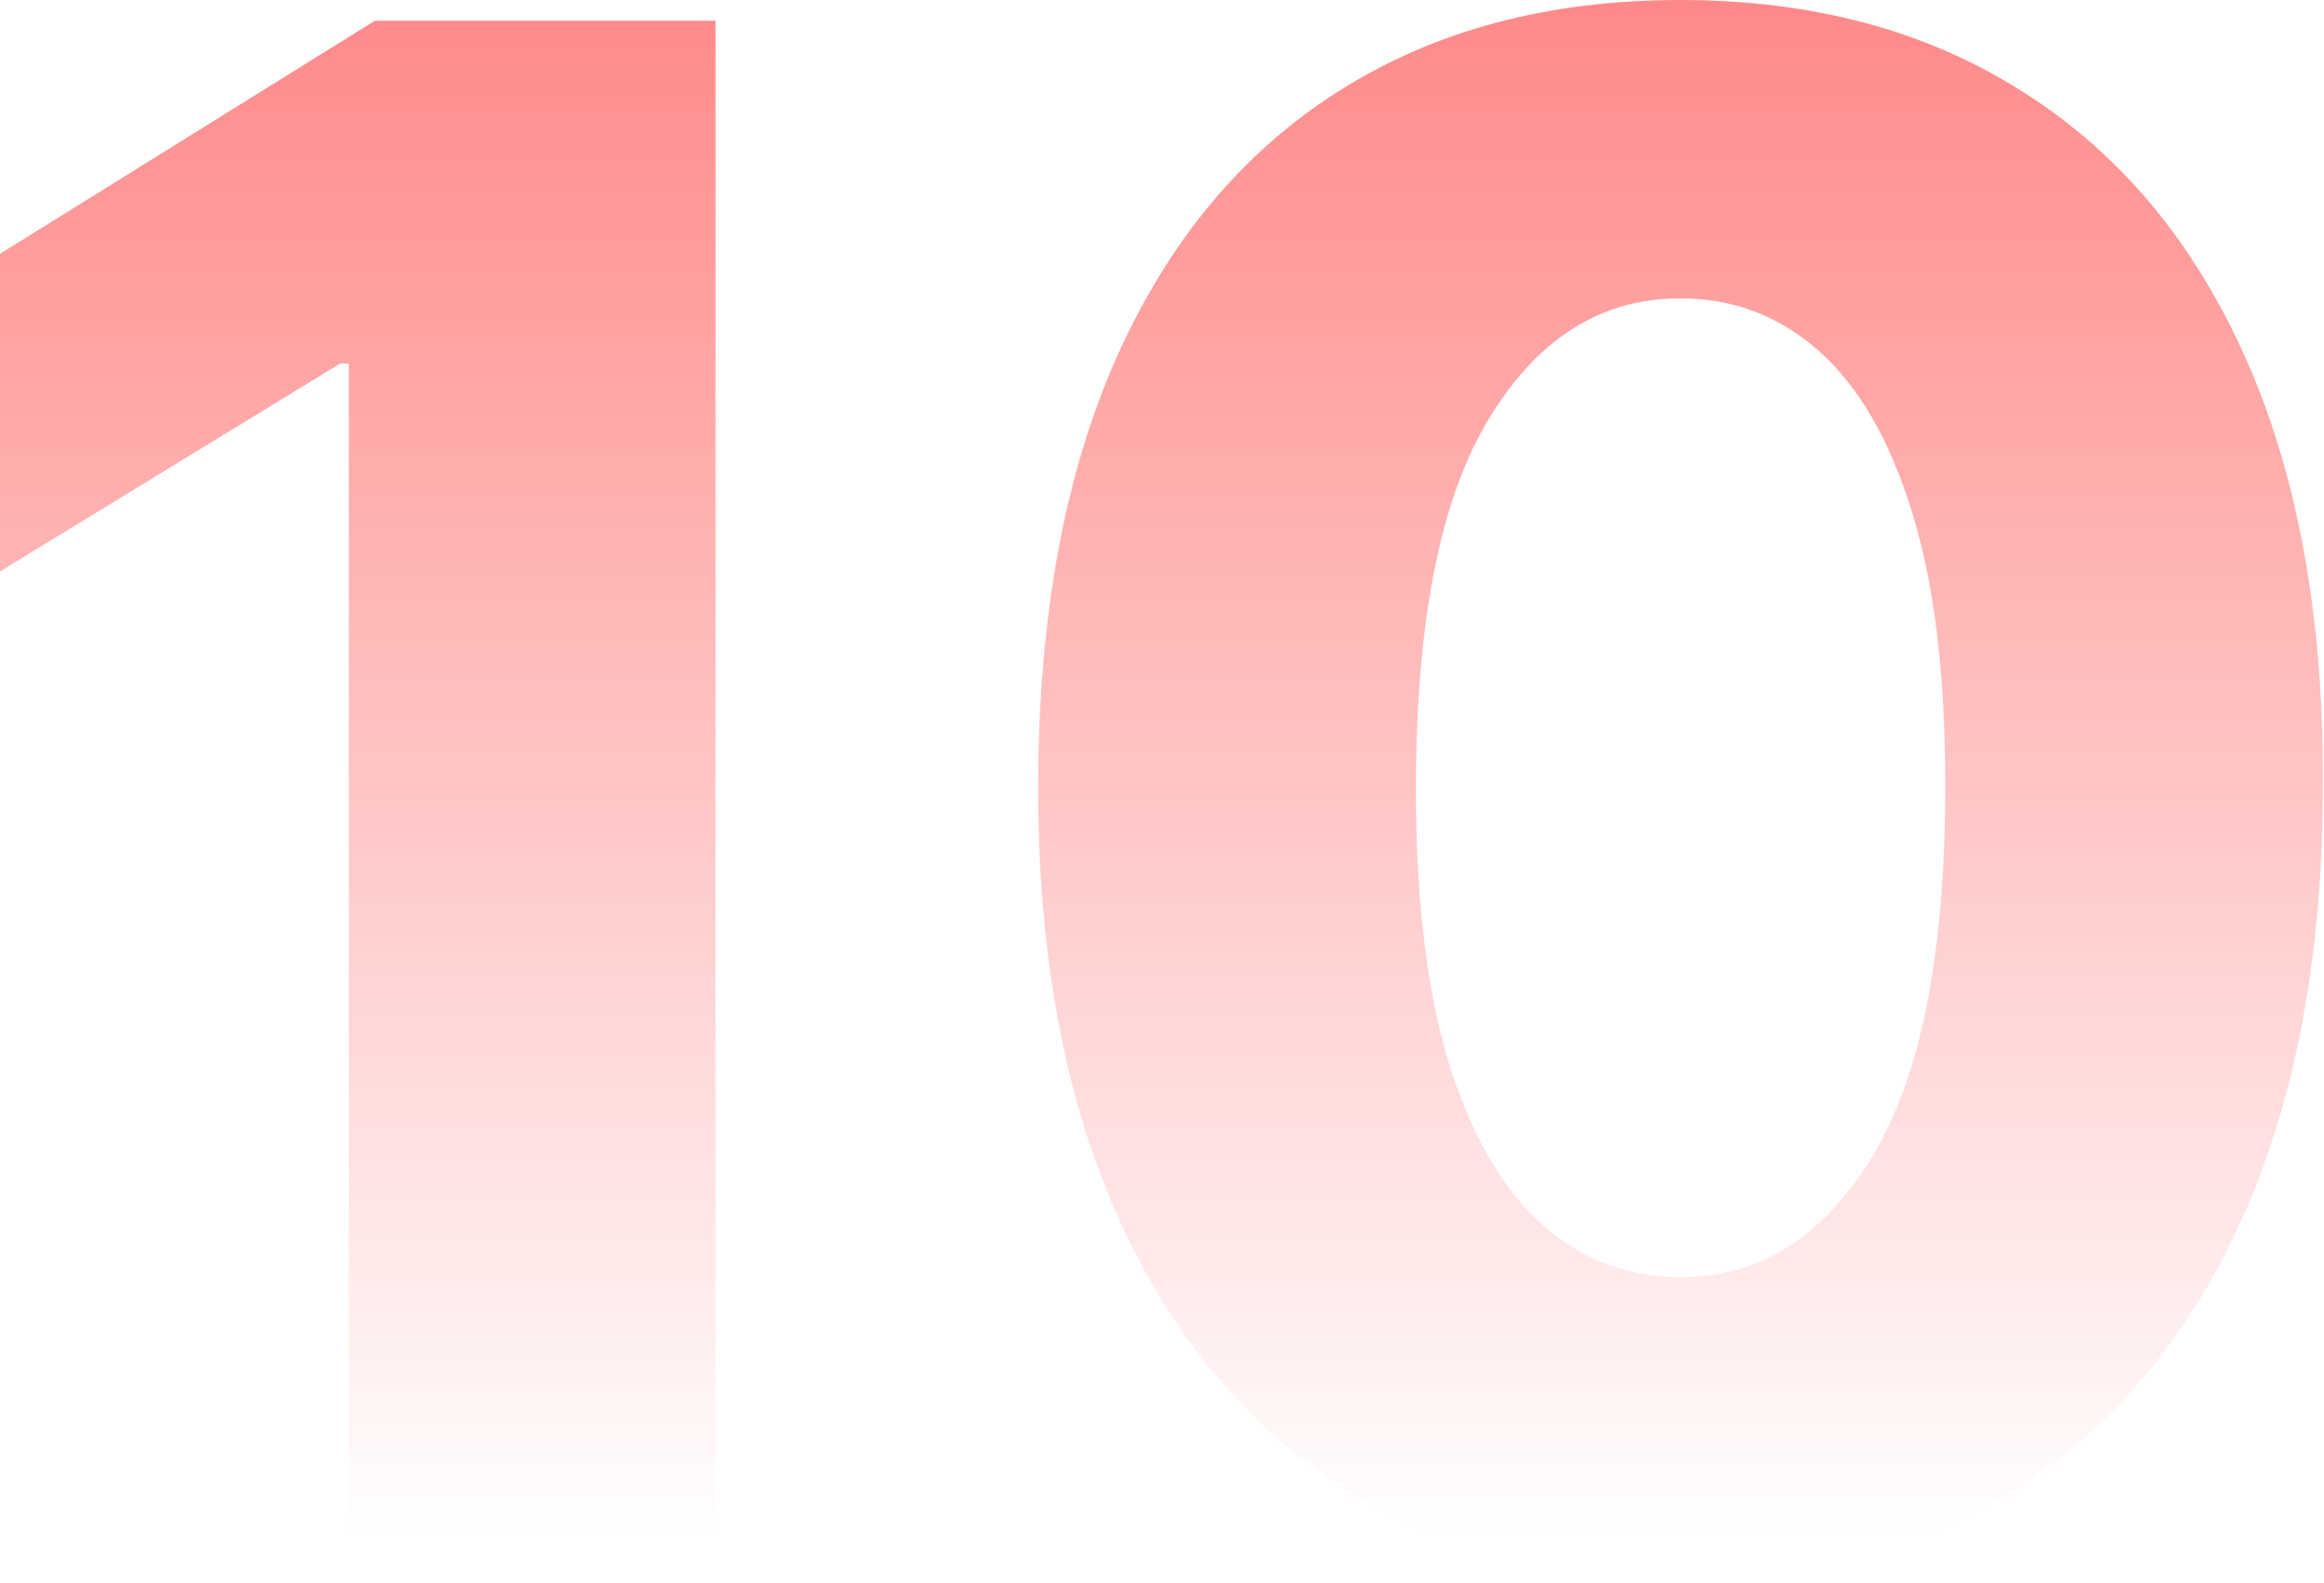
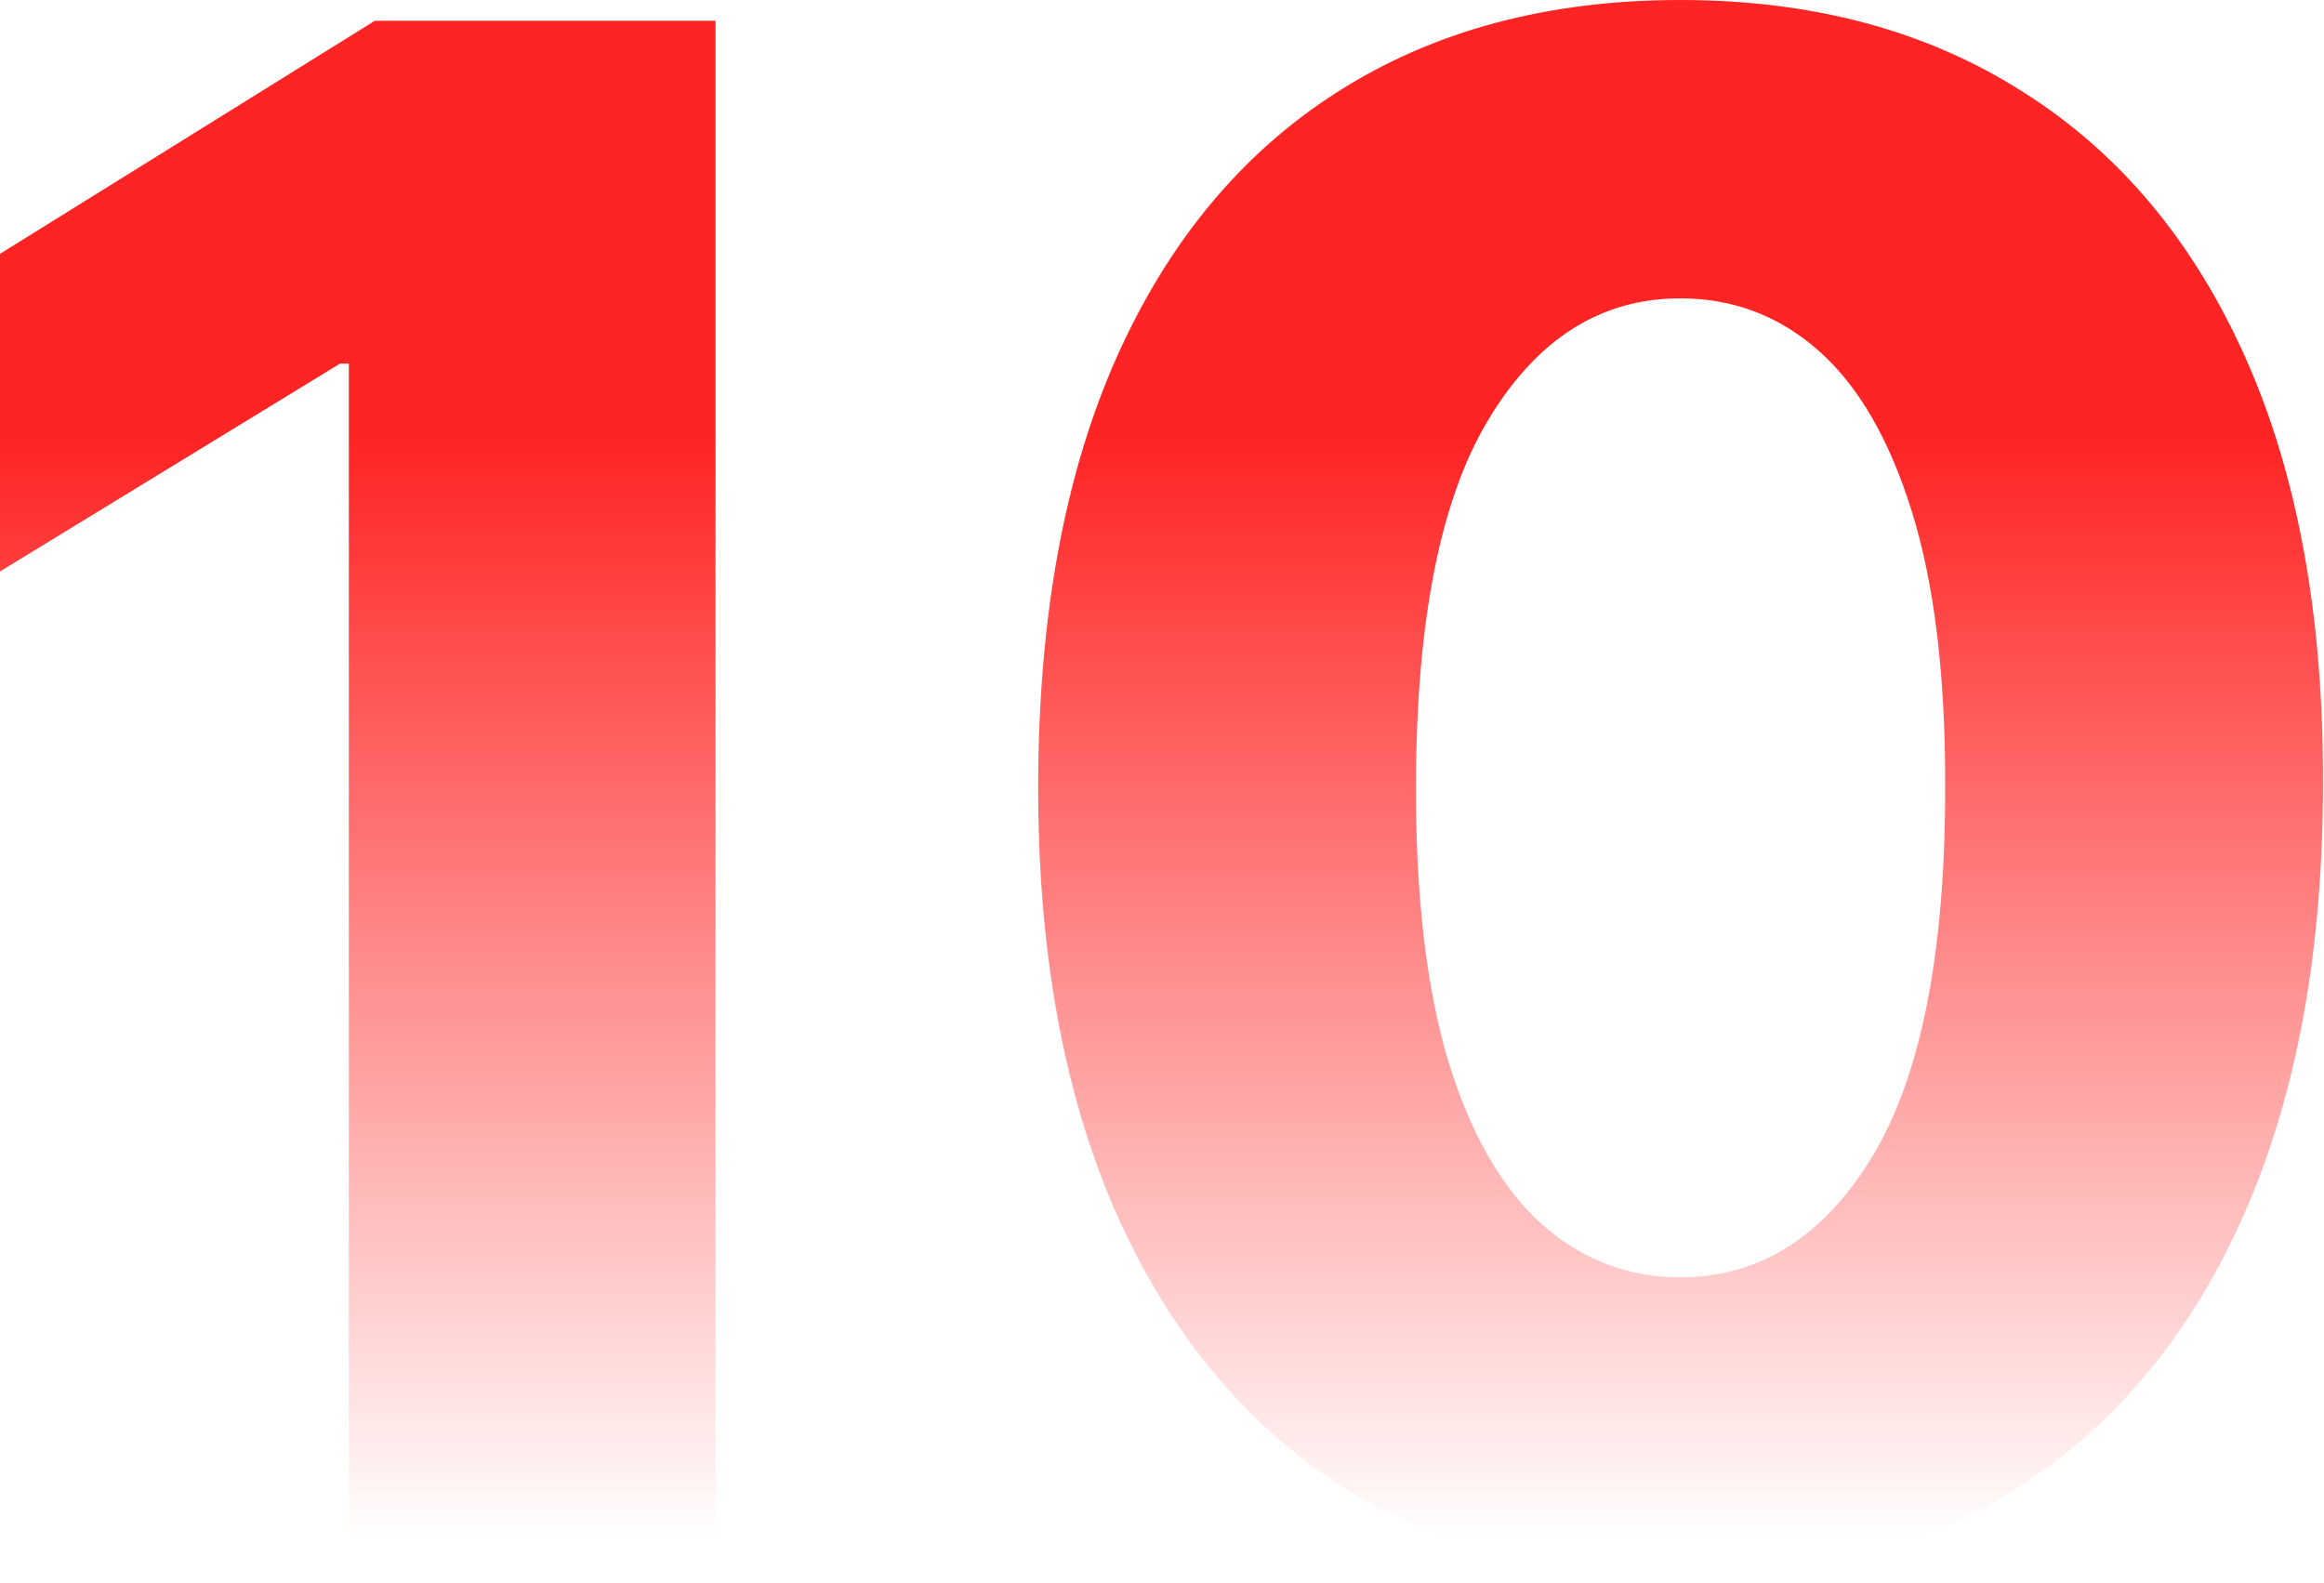
<svg xmlns="http://www.w3.org/2000/svg" width="467" height="318" viewBox="0 0 467 318" fill="none">
  <path d="M143.778 4.176V309.631H70.099V73.082H68.31L-4.31091e-05 114.844V51.008L75.32 4.176H143.778ZM337.633 317.088C310.985 317.088 288.017 310.774 268.727 298.146C249.437 285.419 234.572 267.173 224.132 243.409C213.691 219.545 208.521 190.859 208.62 157.351C208.72 123.842 213.94 95.405 224.281 72.038C234.721 48.572 249.537 30.724 268.727 18.494C288.017 6.165 310.985 -1.69277e-05 337.633 -1.69277e-05C364.281 -1.69277e-05 387.25 6.165 406.539 18.494C425.929 30.724 440.843 48.572 451.284 72.038C461.724 95.504 466.894 123.942 466.795 157.351C466.795 190.959 461.575 219.695 451.135 243.558C440.694 267.422 425.829 285.668 406.539 298.295C387.349 310.824 364.38 317.088 337.633 317.088ZM337.633 256.683C353.542 256.683 366.419 248.58 376.262 232.372C386.106 216.065 390.978 191.058 390.879 157.351C390.879 135.277 388.642 117.081 384.167 102.763C379.693 88.345 373.478 77.606 365.524 70.547C357.569 63.487 348.272 59.957 337.633 59.957C321.823 59.957 309.046 67.962 299.302 83.97C289.558 99.879 284.636 124.339 284.537 157.351C284.437 179.723 286.575 198.267 290.95 212.983C295.424 227.699 301.689 238.686 309.742 245.945C317.796 253.104 327.093 256.683 337.633 256.683Z" fill="url(#paint0_linear_2836_1222)" />
  <defs>
    <linearGradient id="paint0_linear_2836_1222" x1="233.514" y1="-264.369" x2="233.514" y2="309.631" gradientUnits="userSpaceOnUse">
-       <stop stop-color="#FF2424" />
+       <stop offset="0.615" stop-color="#FF2424" />
      <stop offset="1" stop-color="#FF2424" stop-opacity="0" />
    </linearGradient>
  </defs>
</svg>
